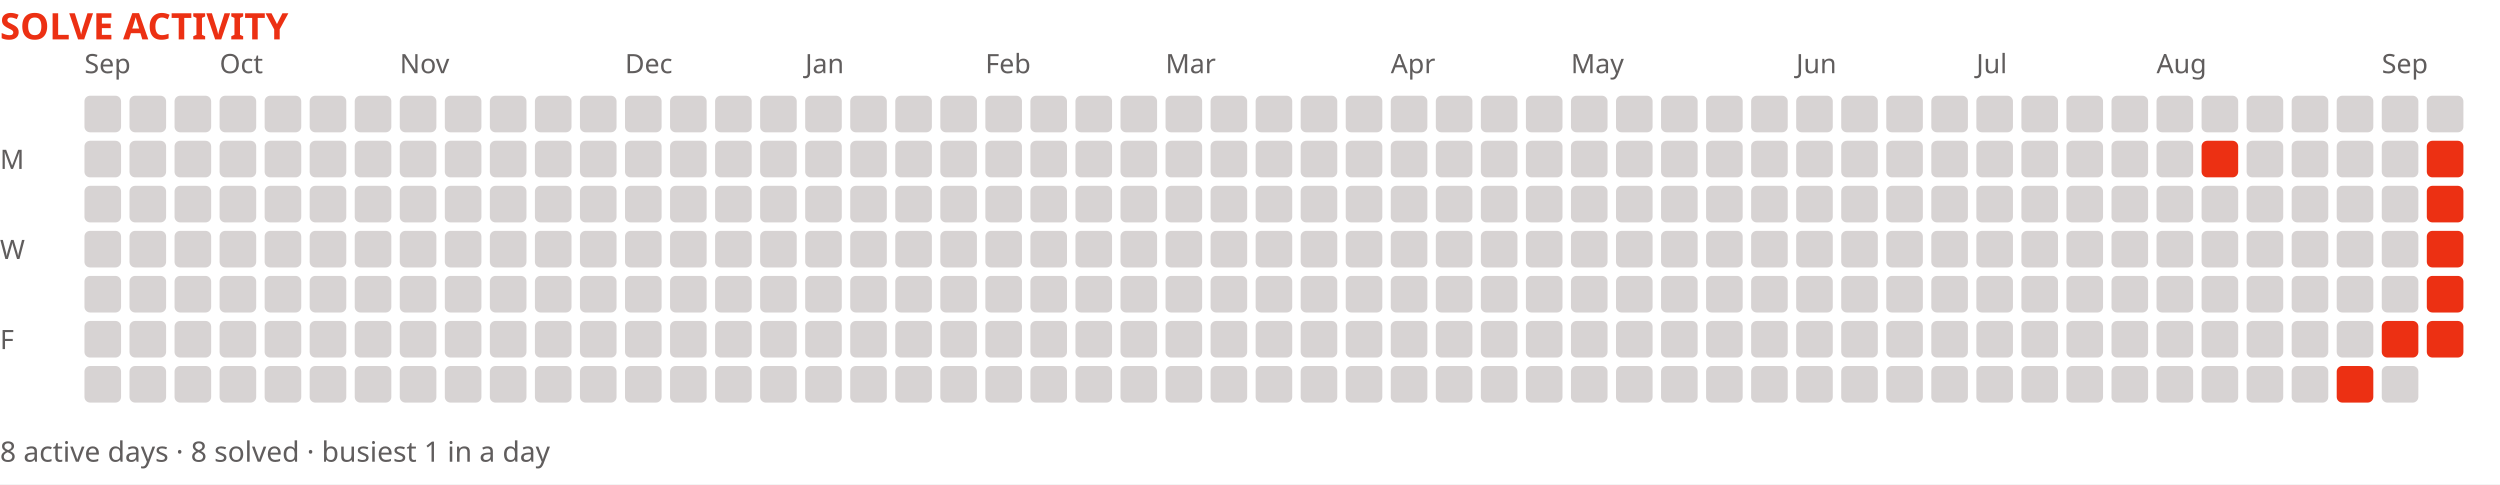
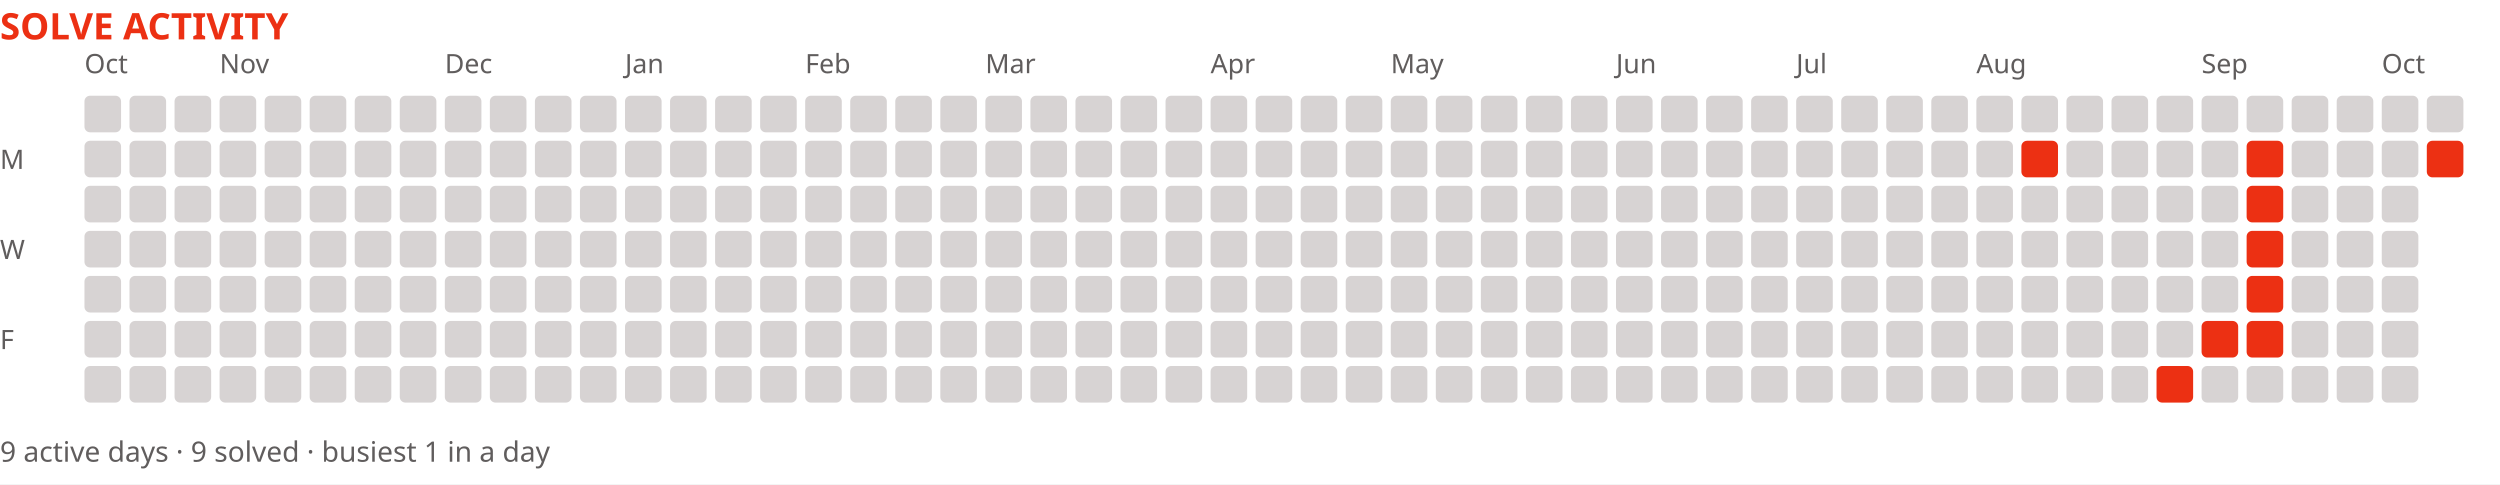
<svg xmlns="http://www.w3.org/2000/svg" width="888" height="172" viewBox="0 0 888 172" role="img" aria-label="Solve activity over the last year">
  <rect width="888" height="172" fill="#ffffff" />
  <text x="0" y="14" font-family="system-ui,sans-serif" font-size="13" font-weight="700" fill="#ec3013">SOLVE ACTIVITY</text>
-   <text x="30" y="26" font-family="system-ui,sans-serif" font-size="9.5" fill="#605d5d">Sep</text>
-   <text x="78" y="26" font-family="system-ui,sans-serif" font-size="9.5" fill="#605d5d">Oct</text>
-   <text x="142" y="26" font-family="system-ui,sans-serif" font-size="9.5" fill="#605d5d">Nov</text>
-   <text x="222" y="26" font-family="system-ui,sans-serif" font-size="9.5" fill="#605d5d">Dec</text>
-   <text x="286" y="26" font-family="system-ui,sans-serif" font-size="9.5" fill="#605d5d">Jan</text>
-   <text x="350" y="26" font-family="system-ui,sans-serif" font-size="9.5" fill="#605d5d">Feb</text>
-   <text x="414" y="26" font-family="system-ui,sans-serif" font-size="9.5" fill="#605d5d">Mar</text>
-   <text x="494" y="26" font-family="system-ui,sans-serif" font-size="9.5" fill="#605d5d">Apr</text>
-   <text x="558" y="26" font-family="system-ui,sans-serif" font-size="9.5" fill="#605d5d">May</text>
-   <text x="638" y="26" font-family="system-ui,sans-serif" font-size="9.5" fill="#605d5d">Jun</text>
-   <text x="702" y="26" font-family="system-ui,sans-serif" font-size="9.5" fill="#605d5d">Jul</text>
-   <text x="766" y="26" font-family="system-ui,sans-serif" font-size="9.5" fill="#605d5d">Aug</text>
-   <text x="846" y="26" font-family="system-ui,sans-serif" font-size="9.5" fill="#605d5d">Sep</text>
+   <text x="30" y="26" font-family="system-ui,sans-serif" font-size="9.5" fill="#605d5d">Oct</text>
+   <text x="78" y="26" font-family="system-ui,sans-serif" font-size="9.5" fill="#605d5d">Nov</text>
+   <text x="158" y="26" font-family="system-ui,sans-serif" font-size="9.5" fill="#605d5d">Dec</text>
+   <text x="222" y="26" font-family="system-ui,sans-serif" font-size="9.5" fill="#605d5d">Jan</text>
+   <text x="286" y="26" font-family="system-ui,sans-serif" font-size="9.5" fill="#605d5d">Feb</text>
+   <text x="350" y="26" font-family="system-ui,sans-serif" font-size="9.5" fill="#605d5d">Mar</text>
+   <text x="430" y="26" font-family="system-ui,sans-serif" font-size="9.5" fill="#605d5d">Apr</text>
+   <text x="494" y="26" font-family="system-ui,sans-serif" font-size="9.5" fill="#605d5d">May</text>
+   <text x="574" y="26" font-family="system-ui,sans-serif" font-size="9.5" fill="#605d5d">Jun</text>
+   <text x="638" y="26" font-family="system-ui,sans-serif" font-size="9.5" fill="#605d5d">Jul</text>
+   <text x="702" y="26" font-family="system-ui,sans-serif" font-size="9.5" fill="#605d5d">Aug</text>
+   <text x="782" y="26" font-family="system-ui,sans-serif" font-size="9.5" fill="#605d5d">Sep</text>
+   <text x="846" y="26" font-family="system-ui,sans-serif" font-size="9.5" fill="#605d5d">Oct</text>
  <text x="0" y="60" font-family="system-ui,sans-serif" font-size="9.5" fill="#605d5d">M</text>
  <text x="0" y="92" font-family="system-ui,sans-serif" font-size="9.5" fill="#605d5d">W</text>
  <text x="0" y="124" font-family="system-ui,sans-serif" font-size="9.5" fill="#605d5d">F</text>
  <rect x="30" y="34" width="13" height="13" fill="#d7d3d3" rx="2" />
  <rect x="30" y="50" width="13" height="13" fill="#d7d3d3" rx="2" />
  <rect x="30" y="66" width="13" height="13" fill="#d7d3d3" rx="2" />
  <rect x="30" y="82" width="13" height="13" fill="#d7d3d3" rx="2" />
  <rect x="30" y="98" width="13" height="13" fill="#d7d3d3" rx="2" />
  <rect x="30" y="114" width="13" height="13" fill="#d7d3d3" rx="2" />
  <rect x="30" y="130" width="13" height="13" fill="#d7d3d3" rx="2" />
  <rect x="46" y="34" width="13" height="13" fill="#d7d3d3" rx="2" />
  <rect x="46" y="50" width="13" height="13" fill="#d7d3d3" rx="2" />
  <rect x="46" y="66" width="13" height="13" fill="#d7d3d3" rx="2" />
  <rect x="46" y="82" width="13" height="13" fill="#d7d3d3" rx="2" />
  <rect x="46" y="98" width="13" height="13" fill="#d7d3d3" rx="2" />
  <rect x="46" y="114" width="13" height="13" fill="#d7d3d3" rx="2" />
  <rect x="46" y="130" width="13" height="13" fill="#d7d3d3" rx="2" />
  <rect x="62" y="34" width="13" height="13" fill="#d7d3d3" rx="2" />
  <rect x="62" y="50" width="13" height="13" fill="#d7d3d3" rx="2" />
  <rect x="62" y="66" width="13" height="13" fill="#d7d3d3" rx="2" />
  <rect x="62" y="82" width="13" height="13" fill="#d7d3d3" rx="2" />
  <rect x="62" y="98" width="13" height="13" fill="#d7d3d3" rx="2" />
  <rect x="62" y="114" width="13" height="13" fill="#d7d3d3" rx="2" />
  <rect x="62" y="130" width="13" height="13" fill="#d7d3d3" rx="2" />
  <rect x="78" y="34" width="13" height="13" fill="#d7d3d3" rx="2" />
  <rect x="78" y="50" width="13" height="13" fill="#d7d3d3" rx="2" />
  <rect x="78" y="66" width="13" height="13" fill="#d7d3d3" rx="2" />
  <rect x="78" y="82" width="13" height="13" fill="#d7d3d3" rx="2" />
  <rect x="78" y="98" width="13" height="13" fill="#d7d3d3" rx="2" />
  <rect x="78" y="114" width="13" height="13" fill="#d7d3d3" rx="2" />
  <rect x="78" y="130" width="13" height="13" fill="#d7d3d3" rx="2" />
  <rect x="94" y="34" width="13" height="13" fill="#d7d3d3" rx="2" />
  <rect x="94" y="50" width="13" height="13" fill="#d7d3d3" rx="2" />
  <rect x="94" y="66" width="13" height="13" fill="#d7d3d3" rx="2" />
  <rect x="94" y="82" width="13" height="13" fill="#d7d3d3" rx="2" />
  <rect x="94" y="98" width="13" height="13" fill="#d7d3d3" rx="2" />
  <rect x="94" y="114" width="13" height="13" fill="#d7d3d3" rx="2" />
  <rect x="94" y="130" width="13" height="13" fill="#d7d3d3" rx="2" />
  <rect x="110" y="34" width="13" height="13" fill="#d7d3d3" rx="2" />
  <rect x="110" y="50" width="13" height="13" fill="#d7d3d3" rx="2" />
  <rect x="110" y="66" width="13" height="13" fill="#d7d3d3" rx="2" />
  <rect x="110" y="82" width="13" height="13" fill="#d7d3d3" rx="2" />
  <rect x="110" y="98" width="13" height="13" fill="#d7d3d3" rx="2" />
  <rect x="110" y="114" width="13" height="13" fill="#d7d3d3" rx="2" />
  <rect x="110" y="130" width="13" height="13" fill="#d7d3d3" rx="2" />
  <rect x="126" y="34" width="13" height="13" fill="#d7d3d3" rx="2" />
  <rect x="126" y="50" width="13" height="13" fill="#d7d3d3" rx="2" />
  <rect x="126" y="66" width="13" height="13" fill="#d7d3d3" rx="2" />
  <rect x="126" y="82" width="13" height="13" fill="#d7d3d3" rx="2" />
  <rect x="126" y="98" width="13" height="13" fill="#d7d3d3" rx="2" />
  <rect x="126" y="114" width="13" height="13" fill="#d7d3d3" rx="2" />
  <rect x="126" y="130" width="13" height="13" fill="#d7d3d3" rx="2" />
  <rect x="142" y="34" width="13" height="13" fill="#d7d3d3" rx="2" />
  <rect x="142" y="50" width="13" height="13" fill="#d7d3d3" rx="2" />
  <rect x="142" y="66" width="13" height="13" fill="#d7d3d3" rx="2" />
  <rect x="142" y="82" width="13" height="13" fill="#d7d3d3" rx="2" />
  <rect x="142" y="98" width="13" height="13" fill="#d7d3d3" rx="2" />
  <rect x="142" y="114" width="13" height="13" fill="#d7d3d3" rx="2" />
  <rect x="142" y="130" width="13" height="13" fill="#d7d3d3" rx="2" />
  <rect x="158" y="34" width="13" height="13" fill="#d7d3d3" rx="2" />
  <rect x="158" y="50" width="13" height="13" fill="#d7d3d3" rx="2" />
  <rect x="158" y="66" width="13" height="13" fill="#d7d3d3" rx="2" />
  <rect x="158" y="82" width="13" height="13" fill="#d7d3d3" rx="2" />
  <rect x="158" y="98" width="13" height="13" fill="#d7d3d3" rx="2" />
  <rect x="158" y="114" width="13" height="13" fill="#d7d3d3" rx="2" />
  <rect x="158" y="130" width="13" height="13" fill="#d7d3d3" rx="2" />
  <rect x="174" y="34" width="13" height="13" fill="#d7d3d3" rx="2" />
  <rect x="174" y="50" width="13" height="13" fill="#d7d3d3" rx="2" />
  <rect x="174" y="66" width="13" height="13" fill="#d7d3d3" rx="2" />
  <rect x="174" y="82" width="13" height="13" fill="#d7d3d3" rx="2" />
  <rect x="174" y="98" width="13" height="13" fill="#d7d3d3" rx="2" />
  <rect x="174" y="114" width="13" height="13" fill="#d7d3d3" rx="2" />
  <rect x="174" y="130" width="13" height="13" fill="#d7d3d3" rx="2" />
  <rect x="190" y="34" width="13" height="13" fill="#d7d3d3" rx="2" />
  <rect x="190" y="50" width="13" height="13" fill="#d7d3d3" rx="2" />
  <rect x="190" y="66" width="13" height="13" fill="#d7d3d3" rx="2" />
  <rect x="190" y="82" width="13" height="13" fill="#d7d3d3" rx="2" />
  <rect x="190" y="98" width="13" height="13" fill="#d7d3d3" rx="2" />
  <rect x="190" y="114" width="13" height="13" fill="#d7d3d3" rx="2" />
  <rect x="190" y="130" width="13" height="13" fill="#d7d3d3" rx="2" />
  <rect x="206" y="34" width="13" height="13" fill="#d7d3d3" rx="2" />
  <rect x="206" y="50" width="13" height="13" fill="#d7d3d3" rx="2" />
  <rect x="206" y="66" width="13" height="13" fill="#d7d3d3" rx="2" />
  <rect x="206" y="82" width="13" height="13" fill="#d7d3d3" rx="2" />
  <rect x="206" y="98" width="13" height="13" fill="#d7d3d3" rx="2" />
  <rect x="206" y="114" width="13" height="13" fill="#d7d3d3" rx="2" />
  <rect x="206" y="130" width="13" height="13" fill="#d7d3d3" rx="2" />
  <rect x="222" y="34" width="13" height="13" fill="#d7d3d3" rx="2" />
  <rect x="222" y="50" width="13" height="13" fill="#d7d3d3" rx="2" />
  <rect x="222" y="66" width="13" height="13" fill="#d7d3d3" rx="2" />
  <rect x="222" y="82" width="13" height="13" fill="#d7d3d3" rx="2" />
  <rect x="222" y="98" width="13" height="13" fill="#d7d3d3" rx="2" />
  <rect x="222" y="114" width="13" height="13" fill="#d7d3d3" rx="2" />
  <rect x="222" y="130" width="13" height="13" fill="#d7d3d3" rx="2" />
  <rect x="238" y="34" width="13" height="13" fill="#d7d3d3" rx="2" />
  <rect x="238" y="50" width="13" height="13" fill="#d7d3d3" rx="2" />
  <rect x="238" y="66" width="13" height="13" fill="#d7d3d3" rx="2" />
  <rect x="238" y="82" width="13" height="13" fill="#d7d3d3" rx="2" />
  <rect x="238" y="98" width="13" height="13" fill="#d7d3d3" rx="2" />
  <rect x="238" y="114" width="13" height="13" fill="#d7d3d3" rx="2" />
  <rect x="238" y="130" width="13" height="13" fill="#d7d3d3" rx="2" />
  <rect x="254" y="34" width="13" height="13" fill="#d7d3d3" rx="2" />
  <rect x="254" y="50" width="13" height="13" fill="#d7d3d3" rx="2" />
  <rect x="254" y="66" width="13" height="13" fill="#d7d3d3" rx="2" />
  <rect x="254" y="82" width="13" height="13" fill="#d7d3d3" rx="2" />
  <rect x="254" y="98" width="13" height="13" fill="#d7d3d3" rx="2" />
  <rect x="254" y="114" width="13" height="13" fill="#d7d3d3" rx="2" />
  <rect x="254" y="130" width="13" height="13" fill="#d7d3d3" rx="2" />
  <rect x="270" y="34" width="13" height="13" fill="#d7d3d3" rx="2" />
  <rect x="270" y="50" width="13" height="13" fill="#d7d3d3" rx="2" />
  <rect x="270" y="66" width="13" height="13" fill="#d7d3d3" rx="2" />
  <rect x="270" y="82" width="13" height="13" fill="#d7d3d3" rx="2" />
  <rect x="270" y="98" width="13" height="13" fill="#d7d3d3" rx="2" />
  <rect x="270" y="114" width="13" height="13" fill="#d7d3d3" rx="2" />
  <rect x="270" y="130" width="13" height="13" fill="#d7d3d3" rx="2" />
  <rect x="286" y="34" width="13" height="13" fill="#d7d3d3" rx="2" />
  <rect x="286" y="50" width="13" height="13" fill="#d7d3d3" rx="2" />
  <rect x="286" y="66" width="13" height="13" fill="#d7d3d3" rx="2" />
  <rect x="286" y="82" width="13" height="13" fill="#d7d3d3" rx="2" />
  <rect x="286" y="98" width="13" height="13" fill="#d7d3d3" rx="2" />
  <rect x="286" y="114" width="13" height="13" fill="#d7d3d3" rx="2" />
  <rect x="286" y="130" width="13" height="13" fill="#d7d3d3" rx="2" />
  <rect x="302" y="34" width="13" height="13" fill="#d7d3d3" rx="2" />
  <rect x="302" y="50" width="13" height="13" fill="#d7d3d3" rx="2" />
  <rect x="302" y="66" width="13" height="13" fill="#d7d3d3" rx="2" />
  <rect x="302" y="82" width="13" height="13" fill="#d7d3d3" rx="2" />
  <rect x="302" y="98" width="13" height="13" fill="#d7d3d3" rx="2" />
  <rect x="302" y="114" width="13" height="13" fill="#d7d3d3" rx="2" />
  <rect x="302" y="130" width="13" height="13" fill="#d7d3d3" rx="2" />
  <rect x="318" y="34" width="13" height="13" fill="#d7d3d3" rx="2" />
  <rect x="318" y="50" width="13" height="13" fill="#d7d3d3" rx="2" />
  <rect x="318" y="66" width="13" height="13" fill="#d7d3d3" rx="2" />
  <rect x="318" y="82" width="13" height="13" fill="#d7d3d3" rx="2" />
  <rect x="318" y="98" width="13" height="13" fill="#d7d3d3" rx="2" />
  <rect x="318" y="114" width="13" height="13" fill="#d7d3d3" rx="2" />
  <rect x="318" y="130" width="13" height="13" fill="#d7d3d3" rx="2" />
  <rect x="334" y="34" width="13" height="13" fill="#d7d3d3" rx="2" />
  <rect x="334" y="50" width="13" height="13" fill="#d7d3d3" rx="2" />
  <rect x="334" y="66" width="13" height="13" fill="#d7d3d3" rx="2" />
  <rect x="334" y="82" width="13" height="13" fill="#d7d3d3" rx="2" />
  <rect x="334" y="98" width="13" height="13" fill="#d7d3d3" rx="2" />
  <rect x="334" y="114" width="13" height="13" fill="#d7d3d3" rx="2" />
  <rect x="334" y="130" width="13" height="13" fill="#d7d3d3" rx="2" />
  <rect x="350" y="34" width="13" height="13" fill="#d7d3d3" rx="2" />
  <rect x="350" y="50" width="13" height="13" fill="#d7d3d3" rx="2" />
  <rect x="350" y="66" width="13" height="13" fill="#d7d3d3" rx="2" />
  <rect x="350" y="82" width="13" height="13" fill="#d7d3d3" rx="2" />
  <rect x="350" y="98" width="13" height="13" fill="#d7d3d3" rx="2" />
  <rect x="350" y="114" width="13" height="13" fill="#d7d3d3" rx="2" />
  <rect x="350" y="130" width="13" height="13" fill="#d7d3d3" rx="2" />
  <rect x="366" y="34" width="13" height="13" fill="#d7d3d3" rx="2" />
  <rect x="366" y="50" width="13" height="13" fill="#d7d3d3" rx="2" />
  <rect x="366" y="66" width="13" height="13" fill="#d7d3d3" rx="2" />
  <rect x="366" y="82" width="13" height="13" fill="#d7d3d3" rx="2" />
  <rect x="366" y="98" width="13" height="13" fill="#d7d3d3" rx="2" />
  <rect x="366" y="114" width="13" height="13" fill="#d7d3d3" rx="2" />
  <rect x="366" y="130" width="13" height="13" fill="#d7d3d3" rx="2" />
  <rect x="382" y="34" width="13" height="13" fill="#d7d3d3" rx="2" />
  <rect x="382" y="50" width="13" height="13" fill="#d7d3d3" rx="2" />
  <rect x="382" y="66" width="13" height="13" fill="#d7d3d3" rx="2" />
  <rect x="382" y="82" width="13" height="13" fill="#d7d3d3" rx="2" />
  <rect x="382" y="98" width="13" height="13" fill="#d7d3d3" rx="2" />
  <rect x="382" y="114" width="13" height="13" fill="#d7d3d3" rx="2" />
  <rect x="382" y="130" width="13" height="13" fill="#d7d3d3" rx="2" />
  <rect x="398" y="34" width="13" height="13" fill="#d7d3d3" rx="2" />
  <rect x="398" y="50" width="13" height="13" fill="#d7d3d3" rx="2" />
  <rect x="398" y="66" width="13" height="13" fill="#d7d3d3" rx="2" />
  <rect x="398" y="82" width="13" height="13" fill="#d7d3d3" rx="2" />
  <rect x="398" y="98" width="13" height="13" fill="#d7d3d3" rx="2" />
  <rect x="398" y="114" width="13" height="13" fill="#d7d3d3" rx="2" />
  <rect x="398" y="130" width="13" height="13" fill="#d7d3d3" rx="2" />
  <rect x="414" y="34" width="13" height="13" fill="#d7d3d3" rx="2" />
  <rect x="414" y="50" width="13" height="13" fill="#d7d3d3" rx="2" />
  <rect x="414" y="66" width="13" height="13" fill="#d7d3d3" rx="2" />
  <rect x="414" y="82" width="13" height="13" fill="#d7d3d3" rx="2" />
  <rect x="414" y="98" width="13" height="13" fill="#d7d3d3" rx="2" />
  <rect x="414" y="114" width="13" height="13" fill="#d7d3d3" rx="2" />
  <rect x="414" y="130" width="13" height="13" fill="#d7d3d3" rx="2" />
  <rect x="430" y="34" width="13" height="13" fill="#d7d3d3" rx="2" />
  <rect x="430" y="50" width="13" height="13" fill="#d7d3d3" rx="2" />
  <rect x="430" y="66" width="13" height="13" fill="#d7d3d3" rx="2" />
  <rect x="430" y="82" width="13" height="13" fill="#d7d3d3" rx="2" />
  <rect x="430" y="98" width="13" height="13" fill="#d7d3d3" rx="2" />
  <rect x="430" y="114" width="13" height="13" fill="#d7d3d3" rx="2" />
  <rect x="430" y="130" width="13" height="13" fill="#d7d3d3" rx="2" />
  <rect x="446" y="34" width="13" height="13" fill="#d7d3d3" rx="2" />
  <rect x="446" y="50" width="13" height="13" fill="#d7d3d3" rx="2" />
  <rect x="446" y="66" width="13" height="13" fill="#d7d3d3" rx="2" />
  <rect x="446" y="82" width="13" height="13" fill="#d7d3d3" rx="2" />
  <rect x="446" y="98" width="13" height="13" fill="#d7d3d3" rx="2" />
  <rect x="446" y="114" width="13" height="13" fill="#d7d3d3" rx="2" />
  <rect x="446" y="130" width="13" height="13" fill="#d7d3d3" rx="2" />
  <rect x="462" y="34" width="13" height="13" fill="#d7d3d3" rx="2" />
  <rect x="462" y="50" width="13" height="13" fill="#d7d3d3" rx="2" />
  <rect x="462" y="66" width="13" height="13" fill="#d7d3d3" rx="2" />
  <rect x="462" y="82" width="13" height="13" fill="#d7d3d3" rx="2" />
  <rect x="462" y="98" width="13" height="13" fill="#d7d3d3" rx="2" />
  <rect x="462" y="114" width="13" height="13" fill="#d7d3d3" rx="2" />
  <rect x="462" y="130" width="13" height="13" fill="#d7d3d3" rx="2" />
  <rect x="478" y="34" width="13" height="13" fill="#d7d3d3" rx="2" />
  <rect x="478" y="50" width="13" height="13" fill="#d7d3d3" rx="2" />
  <rect x="478" y="66" width="13" height="13" fill="#d7d3d3" rx="2" />
  <rect x="478" y="82" width="13" height="13" fill="#d7d3d3" rx="2" />
  <rect x="478" y="98" width="13" height="13" fill="#d7d3d3" rx="2" />
  <rect x="478" y="114" width="13" height="13" fill="#d7d3d3" rx="2" />
  <rect x="478" y="130" width="13" height="13" fill="#d7d3d3" rx="2" />
  <rect x="494" y="34" width="13" height="13" fill="#d7d3d3" rx="2" />
  <rect x="494" y="50" width="13" height="13" fill="#d7d3d3" rx="2" />
  <rect x="494" y="66" width="13" height="13" fill="#d7d3d3" rx="2" />
  <rect x="494" y="82" width="13" height="13" fill="#d7d3d3" rx="2" />
  <rect x="494" y="98" width="13" height="13" fill="#d7d3d3" rx="2" />
  <rect x="494" y="114" width="13" height="13" fill="#d7d3d3" rx="2" />
  <rect x="494" y="130" width="13" height="13" fill="#d7d3d3" rx="2" />
  <rect x="510" y="34" width="13" height="13" fill="#d7d3d3" rx="2" />
  <rect x="510" y="50" width="13" height="13" fill="#d7d3d3" rx="2" />
  <rect x="510" y="66" width="13" height="13" fill="#d7d3d3" rx="2" />
  <rect x="510" y="82" width="13" height="13" fill="#d7d3d3" rx="2" />
  <rect x="510" y="98" width="13" height="13" fill="#d7d3d3" rx="2" />
  <rect x="510" y="114" width="13" height="13" fill="#d7d3d3" rx="2" />
  <rect x="510" y="130" width="13" height="13" fill="#d7d3d3" rx="2" />
  <rect x="526" y="34" width="13" height="13" fill="#d7d3d3" rx="2" />
  <rect x="526" y="50" width="13" height="13" fill="#d7d3d3" rx="2" />
  <rect x="526" y="66" width="13" height="13" fill="#d7d3d3" rx="2" />
  <rect x="526" y="82" width="13" height="13" fill="#d7d3d3" rx="2" />
  <rect x="526" y="98" width="13" height="13" fill="#d7d3d3" rx="2" />
  <rect x="526" y="114" width="13" height="13" fill="#d7d3d3" rx="2" />
  <rect x="526" y="130" width="13" height="13" fill="#d7d3d3" rx="2" />
  <rect x="542" y="34" width="13" height="13" fill="#d7d3d3" rx="2" />
  <rect x="542" y="50" width="13" height="13" fill="#d7d3d3" rx="2" />
  <rect x="542" y="66" width="13" height="13" fill="#d7d3d3" rx="2" />
  <rect x="542" y="82" width="13" height="13" fill="#d7d3d3" rx="2" />
  <rect x="542" y="98" width="13" height="13" fill="#d7d3d3" rx="2" />
  <rect x="542" y="114" width="13" height="13" fill="#d7d3d3" rx="2" />
  <rect x="542" y="130" width="13" height="13" fill="#d7d3d3" rx="2" />
  <rect x="558" y="34" width="13" height="13" fill="#d7d3d3" rx="2" />
  <rect x="558" y="50" width="13" height="13" fill="#d7d3d3" rx="2" />
  <rect x="558" y="66" width="13" height="13" fill="#d7d3d3" rx="2" />
  <rect x="558" y="82" width="13" height="13" fill="#d7d3d3" rx="2" />
  <rect x="558" y="98" width="13" height="13" fill="#d7d3d3" rx="2" />
  <rect x="558" y="114" width="13" height="13" fill="#d7d3d3" rx="2" />
  <rect x="558" y="130" width="13" height="13" fill="#d7d3d3" rx="2" />
  <rect x="574" y="34" width="13" height="13" fill="#d7d3d3" rx="2" />
  <rect x="574" y="50" width="13" height="13" fill="#d7d3d3" rx="2" />
  <rect x="574" y="66" width="13" height="13" fill="#d7d3d3" rx="2" />
  <rect x="574" y="82" width="13" height="13" fill="#d7d3d3" rx="2" />
  <rect x="574" y="98" width="13" height="13" fill="#d7d3d3" rx="2" />
  <rect x="574" y="114" width="13" height="13" fill="#d7d3d3" rx="2" />
  <rect x="574" y="130" width="13" height="13" fill="#d7d3d3" rx="2" />
  <rect x="590" y="34" width="13" height="13" fill="#d7d3d3" rx="2" />
  <rect x="590" y="50" width="13" height="13" fill="#d7d3d3" rx="2" />
  <rect x="590" y="66" width="13" height="13" fill="#d7d3d3" rx="2" />
  <rect x="590" y="82" width="13" height="13" fill="#d7d3d3" rx="2" />
  <rect x="590" y="98" width="13" height="13" fill="#d7d3d3" rx="2" />
  <rect x="590" y="114" width="13" height="13" fill="#d7d3d3" rx="2" />
  <rect x="590" y="130" width="13" height="13" fill="#d7d3d3" rx="2" />
  <rect x="606" y="34" width="13" height="13" fill="#d7d3d3" rx="2" />
  <rect x="606" y="50" width="13" height="13" fill="#d7d3d3" rx="2" />
  <rect x="606" y="66" width="13" height="13" fill="#d7d3d3" rx="2" />
  <rect x="606" y="82" width="13" height="13" fill="#d7d3d3" rx="2" />
  <rect x="606" y="98" width="13" height="13" fill="#d7d3d3" rx="2" />
  <rect x="606" y="114" width="13" height="13" fill="#d7d3d3" rx="2" />
  <rect x="606" y="130" width="13" height="13" fill="#d7d3d3" rx="2" />
  <rect x="622" y="34" width="13" height="13" fill="#d7d3d3" rx="2" />
  <rect x="622" y="50" width="13" height="13" fill="#d7d3d3" rx="2" />
  <rect x="622" y="66" width="13" height="13" fill="#d7d3d3" rx="2" />
  <rect x="622" y="82" width="13" height="13" fill="#d7d3d3" rx="2" />
  <rect x="622" y="98" width="13" height="13" fill="#d7d3d3" rx="2" />
  <rect x="622" y="114" width="13" height="13" fill="#d7d3d3" rx="2" />
  <rect x="622" y="130" width="13" height="13" fill="#d7d3d3" rx="2" />
  <rect x="638" y="34" width="13" height="13" fill="#d7d3d3" rx="2" />
  <rect x="638" y="50" width="13" height="13" fill="#d7d3d3" rx="2" />
  <rect x="638" y="66" width="13" height="13" fill="#d7d3d3" rx="2" />
  <rect x="638" y="82" width="13" height="13" fill="#d7d3d3" rx="2" />
  <rect x="638" y="98" width="13" height="13" fill="#d7d3d3" rx="2" />
  <rect x="638" y="114" width="13" height="13" fill="#d7d3d3" rx="2" />
  <rect x="638" y="130" width="13" height="13" fill="#d7d3d3" rx="2" />
  <rect x="654" y="34" width="13" height="13" fill="#d7d3d3" rx="2" />
  <rect x="654" y="50" width="13" height="13" fill="#d7d3d3" rx="2" />
  <rect x="654" y="66" width="13" height="13" fill="#d7d3d3" rx="2" />
  <rect x="654" y="82" width="13" height="13" fill="#d7d3d3" rx="2" />
  <rect x="654" y="98" width="13" height="13" fill="#d7d3d3" rx="2" />
  <rect x="654" y="114" width="13" height="13" fill="#d7d3d3" rx="2" />
  <rect x="654" y="130" width="13" height="13" fill="#d7d3d3" rx="2" />
  <rect x="670" y="34" width="13" height="13" fill="#d7d3d3" rx="2" />
  <rect x="670" y="50" width="13" height="13" fill="#d7d3d3" rx="2" />
  <rect x="670" y="66" width="13" height="13" fill="#d7d3d3" rx="2" />
  <rect x="670" y="82" width="13" height="13" fill="#d7d3d3" rx="2" />
  <rect x="670" y="98" width="13" height="13" fill="#d7d3d3" rx="2" />
  <rect x="670" y="114" width="13" height="13" fill="#d7d3d3" rx="2" />
  <rect x="670" y="130" width="13" height="13" fill="#d7d3d3" rx="2" />
  <rect x="686" y="34" width="13" height="13" fill="#d7d3d3" rx="2" />
  <rect x="686" y="50" width="13" height="13" fill="#d7d3d3" rx="2" />
  <rect x="686" y="66" width="13" height="13" fill="#d7d3d3" rx="2" />
  <rect x="686" y="82" width="13" height="13" fill="#d7d3d3" rx="2" />
  <rect x="686" y="98" width="13" height="13" fill="#d7d3d3" rx="2" />
  <rect x="686" y="114" width="13" height="13" fill="#d7d3d3" rx="2" />
  <rect x="686" y="130" width="13" height="13" fill="#d7d3d3" rx="2" />
  <rect x="702" y="34" width="13" height="13" fill="#d7d3d3" rx="2" />
  <rect x="702" y="50" width="13" height="13" fill="#d7d3d3" rx="2" />
  <rect x="702" y="66" width="13" height="13" fill="#d7d3d3" rx="2" />
  <rect x="702" y="82" width="13" height="13" fill="#d7d3d3" rx="2" />
  <rect x="702" y="98" width="13" height="13" fill="#d7d3d3" rx="2" />
  <rect x="702" y="114" width="13" height="13" fill="#d7d3d3" rx="2" />
  <rect x="702" y="130" width="13" height="13" fill="#d7d3d3" rx="2" />
  <rect x="718" y="34" width="13" height="13" fill="#d7d3d3" rx="2" />
-   <rect x="718" y="50" width="13" height="13" fill="#d7d3d3" rx="2" />
+   <rect x="718" y="50" width="13" height="13" fill="#ec3013" rx="2" />
  <rect x="718" y="66" width="13" height="13" fill="#d7d3d3" rx="2" />
  <rect x="718" y="82" width="13" height="13" fill="#d7d3d3" rx="2" />
  <rect x="718" y="98" width="13" height="13" fill="#d7d3d3" rx="2" />
  <rect x="718" y="114" width="13" height="13" fill="#d7d3d3" rx="2" />
  <rect x="718" y="130" width="13" height="13" fill="#d7d3d3" rx="2" />
  <rect x="734" y="34" width="13" height="13" fill="#d7d3d3" rx="2" />
  <rect x="734" y="50" width="13" height="13" fill="#d7d3d3" rx="2" />
  <rect x="734" y="66" width="13" height="13" fill="#d7d3d3" rx="2" />
  <rect x="734" y="82" width="13" height="13" fill="#d7d3d3" rx="2" />
  <rect x="734" y="98" width="13" height="13" fill="#d7d3d3" rx="2" />
  <rect x="734" y="114" width="13" height="13" fill="#d7d3d3" rx="2" />
  <rect x="734" y="130" width="13" height="13" fill="#d7d3d3" rx="2" />
  <rect x="750" y="34" width="13" height="13" fill="#d7d3d3" rx="2" />
  <rect x="750" y="50" width="13" height="13" fill="#d7d3d3" rx="2" />
  <rect x="750" y="66" width="13" height="13" fill="#d7d3d3" rx="2" />
  <rect x="750" y="82" width="13" height="13" fill="#d7d3d3" rx="2" />
  <rect x="750" y="98" width="13" height="13" fill="#d7d3d3" rx="2" />
  <rect x="750" y="114" width="13" height="13" fill="#d7d3d3" rx="2" />
  <rect x="750" y="130" width="13" height="13" fill="#d7d3d3" rx="2" />
  <rect x="766" y="34" width="13" height="13" fill="#d7d3d3" rx="2" />
  <rect x="766" y="50" width="13" height="13" fill="#d7d3d3" rx="2" />
  <rect x="766" y="66" width="13" height="13" fill="#d7d3d3" rx="2" />
  <rect x="766" y="82" width="13" height="13" fill="#d7d3d3" rx="2" />
  <rect x="766" y="98" width="13" height="13" fill="#d7d3d3" rx="2" />
  <rect x="766" y="114" width="13" height="13" fill="#d7d3d3" rx="2" />
-   <rect x="766" y="130" width="13" height="13" fill="#d7d3d3" rx="2" />
+   <rect x="766" y="130" width="13" height="13" fill="#ec3013" rx="2" />
  <rect x="782" y="34" width="13" height="13" fill="#d7d3d3" rx="2" />
-   <rect x="782" y="50" width="13" height="13" fill="#ec3013" rx="2" />
+   <rect x="782" y="50" width="13" height="13" fill="#d7d3d3" rx="2" />
  <rect x="782" y="66" width="13" height="13" fill="#d7d3d3" rx="2" />
  <rect x="782" y="82" width="13" height="13" fill="#d7d3d3" rx="2" />
  <rect x="782" y="98" width="13" height="13" fill="#d7d3d3" rx="2" />
-   <rect x="782" y="114" width="13" height="13" fill="#d7d3d3" rx="2" />
+   <rect x="782" y="114" width="13" height="13" fill="#ec3013" rx="2" />
  <rect x="782" y="130" width="13" height="13" fill="#d7d3d3" rx="2" />
  <rect x="798" y="34" width="13" height="13" fill="#d7d3d3" rx="2" />
-   <rect x="798" y="50" width="13" height="13" fill="#d7d3d3" rx="2" />
-   <rect x="798" y="66" width="13" height="13" fill="#d7d3d3" rx="2" />
-   <rect x="798" y="82" width="13" height="13" fill="#d7d3d3" rx="2" />
-   <rect x="798" y="98" width="13" height="13" fill="#d7d3d3" rx="2" />
-   <rect x="798" y="114" width="13" height="13" fill="#d7d3d3" rx="2" />
+   <rect x="798" y="50" width="13" height="13" fill="#ec3013" rx="2" />
+   <rect x="798" y="66" width="13" height="13" fill="#ec3013" rx="2" />
+   <rect x="798" y="82" width="13" height="13" fill="#ec3013" rx="2" />
+   <rect x="798" y="98" width="13" height="13" fill="#ec3013" rx="2" />
+   <rect x="798" y="114" width="13" height="13" fill="#ec3013" rx="2" />
  <rect x="798" y="130" width="13" height="13" fill="#d7d3d3" rx="2" />
  <rect x="814" y="34" width="13" height="13" fill="#d7d3d3" rx="2" />
  <rect x="814" y="50" width="13" height="13" fill="#d7d3d3" rx="2" />
  <rect x="814" y="66" width="13" height="13" fill="#d7d3d3" rx="2" />
  <rect x="814" y="82" width="13" height="13" fill="#d7d3d3" rx="2" />
  <rect x="814" y="98" width="13" height="13" fill="#d7d3d3" rx="2" />
  <rect x="814" y="114" width="13" height="13" fill="#d7d3d3" rx="2" />
  <rect x="814" y="130" width="13" height="13" fill="#d7d3d3" rx="2" />
  <rect x="830" y="34" width="13" height="13" fill="#d7d3d3" rx="2" />
  <rect x="830" y="50" width="13" height="13" fill="#d7d3d3" rx="2" />
  <rect x="830" y="66" width="13" height="13" fill="#d7d3d3" rx="2" />
  <rect x="830" y="82" width="13" height="13" fill="#d7d3d3" rx="2" />
  <rect x="830" y="98" width="13" height="13" fill="#d7d3d3" rx="2" />
  <rect x="830" y="114" width="13" height="13" fill="#d7d3d3" rx="2" />
-   <rect x="830" y="130" width="13" height="13" fill="#ec3013" rx="2" />
+   <rect x="830" y="130" width="13" height="13" fill="#d7d3d3" rx="2" />
  <rect x="846" y="34" width="13" height="13" fill="#d7d3d3" rx="2" />
  <rect x="846" y="50" width="13" height="13" fill="#d7d3d3" rx="2" />
  <rect x="846" y="66" width="13" height="13" fill="#d7d3d3" rx="2" />
  <rect x="846" y="82" width="13" height="13" fill="#d7d3d3" rx="2" />
  <rect x="846" y="98" width="13" height="13" fill="#d7d3d3" rx="2" />
-   <rect x="846" y="114" width="13" height="13" fill="#ec3013" rx="2" />
+   <rect x="846" y="114" width="13" height="13" fill="#d7d3d3" rx="2" />
  <rect x="846" y="130" width="13" height="13" fill="#d7d3d3" rx="2" />
  <rect x="862" y="34" width="13" height="13" fill="#d7d3d3" rx="2" />
  <rect x="862" y="50" width="13" height="13" fill="#ec3013" rx="2" />
-   <rect x="862" y="66" width="13" height="13" fill="#ec3013" rx="2" />
-   <rect x="862" y="82" width="13" height="13" fill="#ec3013" rx="2" />
-   <rect x="862" y="98" width="13" height="13" fill="#ec3013" rx="2" />
-   <rect x="862" y="114" width="13" height="13" fill="#ec3013" rx="2" />
-   <text x="0" y="164" font-family="system-ui,sans-serif" font-size="10" fill="#605d5d">8 active days · 8 solved · busiest 1 in a day</text>
+   <text x="0" y="164" font-family="system-ui,sans-serif" font-size="10" fill="#605d5d">9 active days · 9 solved · busiest 1 in a day</text>
</svg>
